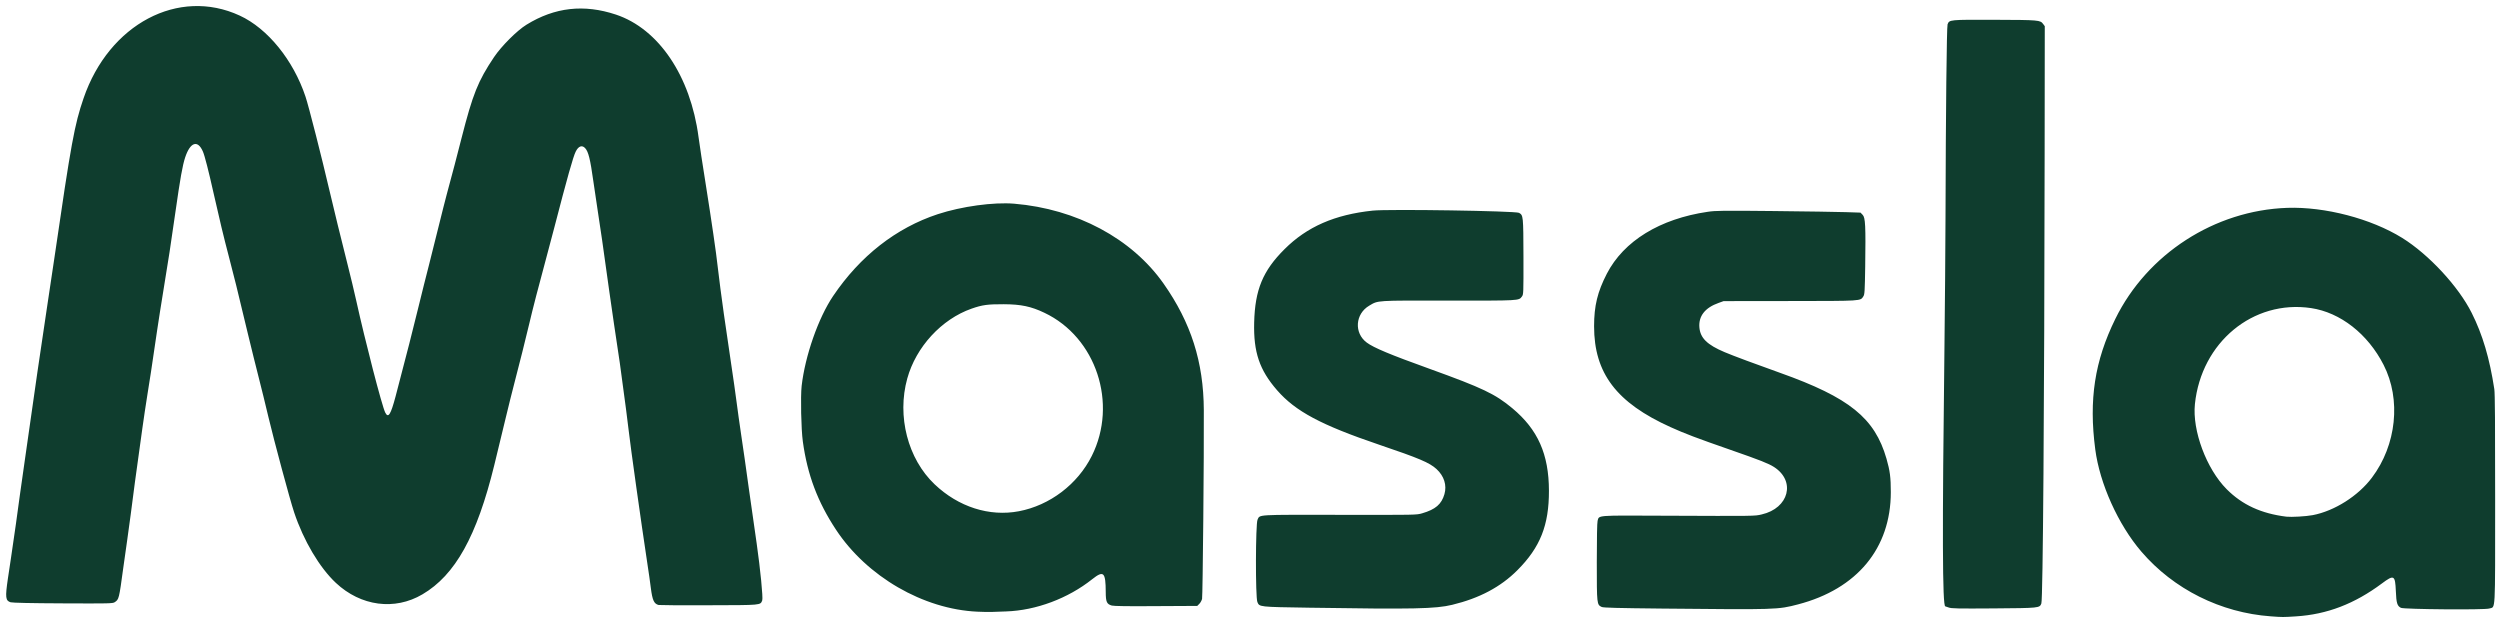
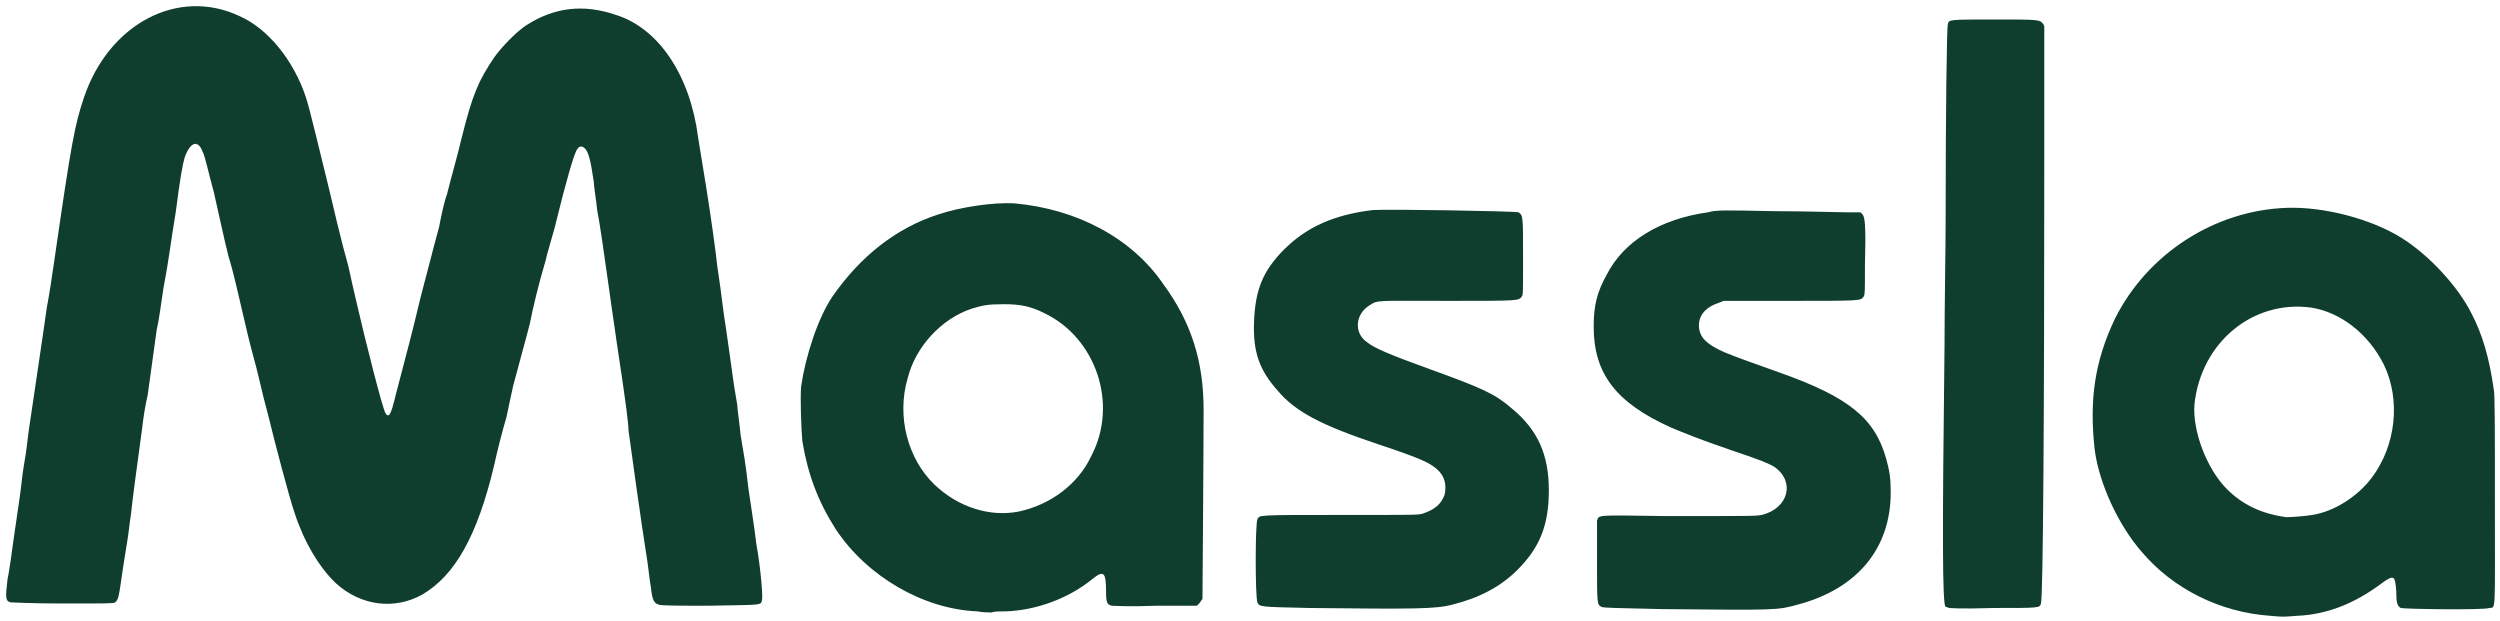
<svg xmlns="http://www.w3.org/2000/svg" viewBox="194.520 683.160 222.840 55.320" width="891" height="221">
-   <path fill-rule="nonzero" fill="#0F3D2E" d="M 285.32 728.77 C 288.078 728.246 290.559 726.367 291.824 723.836 C 294.168 719.156 292.215 713.25 287.594 711.062 C 286.406 710.496 285.516 710.309 283.977 710.301 C 282.527 710.297 282.062 710.359 281.102 710.695 C 278.422 711.633 276.141 714.113 275.363 716.93 C 274.43 720.297 275.414 724.098 277.805 726.367 C 279.93 728.387 282.688 729.27 285.32 728.77 M 400.746 729.117 C 402.684 728.75 404.805 727.406 406.027 725.777 C 408.227 722.859 408.648 718.797 407.074 715.715 C 405.664 712.949 403.215 711.035 400.598 710.645 C 395.426 709.879 390.809 713.699 390.238 719.207 C 389.992 721.57 391.266 724.984 393.066 726.797 C 394.461 728.199 396.152 728.977 398.402 729.254 C 398.844 729.305 400.156 729.23 400.746 729.117 M 253.18 737.133 C 252.773 737.027 252.629 736.723 252.488 735.625 C 252.426 735.133 252.285 734.117 252.168 733.375 C 251.598 729.602 250.684 723.086 250.516 721.613 C 250.477 721.25 250.363 720.363 250.27 719.641 C 249.785 715.949 249.645 714.941 249.195 712.027 C 249.086 711.266 248.895 709.973 248.781 709.156 C 248.203 704.984 247.992 703.504 247.738 701.891 C 247.59 700.918 247.418 699.785 247.363 699.363 C 247.082 697.348 246.918 696.688 246.625 696.375 C 246.348 696.074 246.027 696.195 245.785 696.684 C 245.559 697.129 245.027 699.02 243.871 703.48 C 243.566 704.641 243.227 705.934 243.109 706.352 C 242.547 708.41 241.902 710.902 241.652 711.992 C 241.383 713.152 240.734 715.727 240.238 717.633 C 240.105 718.129 239.797 719.375 239.551 720.398 C 239.301 721.43 238.836 723.344 238.52 724.656 C 236.969 730.988 235.039 734.465 232.109 736.184 C 229.633 737.645 226.613 737.246 224.387 735.16 C 222.934 733.801 221.504 731.391 220.664 728.867 C 220.289 727.75 218.871 722.473 218.371 720.367 C 218.125 719.32 217.734 717.73 217.504 716.836 C 217.273 715.945 216.836 714.168 216.527 712.891 C 215.613 709.059 215.254 707.605 214.82 705.969 C 214.414 704.438 213.957 702.535 213.457 700.301 C 213.047 698.465 212.684 697.035 212.527 696.684 C 212.066 695.609 211.395 695.832 210.941 697.207 C 210.703 697.941 210.508 699.035 210.066 702.129 C 209.633 705.145 209.469 706.25 209.027 708.914 C 208.82 710.168 208.559 711.844 208.441 712.637 C 207.914 716.219 207.797 717.031 207.57 718.395 C 207.441 719.191 207.242 720.531 207.125 721.371 C 206.512 725.77 206.305 727.297 206.086 729.051 C 206.008 729.66 205.867 730.688 205.773 731.336 C 205.676 731.98 205.52 733.09 205.426 733.789 C 205.043 736.613 205.039 736.633 204.652 736.887 C 204.477 737 204.172 737.008 200.035 736.988 C 197.219 736.977 195.52 736.938 195.371 736.891 C 194.914 736.75 194.883 736.461 195.125 734.797 C 195.188 734.414 195.301 733.602 195.395 732.996 C 195.734 730.711 195.984 728.941 196.188 727.391 C 196.262 726.816 196.449 725.492 196.605 724.449 C 196.758 723.402 196.945 722.094 197.02 721.543 C 197.215 720.086 198.281 712.75 198.613 710.609 C 198.77 709.598 199.062 707.625 199.27 706.215 C 200.781 695.848 201.066 694.305 201.879 691.926 C 204.145 685.309 210.348 682.023 215.812 684.551 C 218.301 685.699 220.594 688.523 221.68 691.785 C 221.961 692.617 223.148 697.285 223.809 700.125 C 224.098 701.391 224.941 704.816 225.461 706.871 C 225.691 707.766 226.02 709.152 226.199 709.953 C 226.988 713.539 228.504 719.402 228.793 719.969 C 229.066 720.504 229.281 720.156 229.719 718.508 C 230.812 714.336 231.203 712.812 231.715 710.711 C 232.039 709.379 232.477 707.637 232.684 706.84 C 232.891 706.035 233.281 704.48 233.551 703.375 C 233.824 702.273 234.148 700.98 234.277 700.508 C 234.82 698.5 235.168 697.184 235.598 695.484 C 236.605 691.547 237.062 690.398 238.496 688.258 C 239.152 687.281 240.551 685.879 241.395 685.363 C 243.918 683.805 246.523 683.516 249.371 684.461 C 253.188 685.734 256.023 689.938 256.742 695.383 C 256.824 696 257.117 697.945 257.402 699.711 C 257.895 702.816 258.336 705.844 258.438 706.84 C 258.496 707.426 258.871 710.293 259 711.16 C 259.289 713.125 259.625 715.434 259.926 717.492 C 260.004 718.027 260.113 718.82 260.168 719.258 C 260.219 719.699 260.395 720.91 260.547 721.957 C 260.816 723.758 260.879 724.219 261.238 726.801 C 261.43 728.207 261.68 729.961 261.934 731.68 C 262.254 733.922 262.508 736.492 262.426 736.715 C 262.25 737.16 262.426 737.145 257.648 737.156 C 255.262 737.168 253.254 737.152 253.18 737.133 M 368.266 737.355 C 368.109 737.305 367.977 737.254 367.969 737.254 C 367.711 737.234 367.691 730.711 367.895 714.066 C 367.938 710.508 367.977 705.355 367.988 702.613 C 368.012 693.199 368.094 685.531 368.172 685.332 C 368.336 684.914 368.305 684.914 372.359 684.926 C 376.34 684.941 376.438 684.949 376.699 685.301 L 376.844 685.496 L 376.832 696.789 C 376.805 719.883 376.68 736.617 376.539 736.996 C 376.383 737.406 376.375 737.406 372.281 737.438 C 369.062 737.461 368.5 737.449 368.266 737.355 M 311.242 737.375 C 306.711 737.305 306.785 737.312 306.598 736.867 C 306.418 736.438 306.434 729.891 306.613 729.523 C 306.84 729.051 306.398 729.082 313.938 729.09 C 320.77 729.102 320.793 729.102 321.301 728.953 C 322.492 728.605 323.023 728.148 323.285 727.25 C 323.516 726.449 323.258 725.629 322.578 725.004 C 321.945 724.43 321.039 724.047 317.434 722.824 C 312.281 721.074 309.996 719.859 308.352 717.969 C 306.785 716.168 306.246 714.578 306.312 711.934 C 306.383 709.012 307.086 707.312 309.023 705.387 C 311.027 703.387 313.504 702.305 316.891 701.949 C 318.297 701.801 329.633 701.977 329.941 702.148 C 330.32 702.367 330.324 702.398 330.336 706.055 C 330.34 709.367 330.34 709.426 330.195 709.617 C 329.918 709.988 330.043 709.984 323.66 709.977 C 317.102 709.969 317.391 709.949 316.582 710.426 C 315.324 711.16 315.207 712.863 316.352 713.719 C 316.977 714.184 318.422 714.789 321.969 716.066 C 326.719 717.781 327.812 718.309 329.34 719.578 C 331.621 721.477 332.602 723.68 332.609 726.938 C 332.617 730.016 331.828 731.996 329.789 734.035 C 328.301 735.527 326.406 736.531 323.98 737.117 C 322.488 737.477 320.57 737.52 311.242 737.375 M 342.746 737.453 C 338.648 737.41 337.465 737.379 337.316 737.309 C 336.883 737.102 336.879 737.086 336.879 733.309 C 336.879 731.207 336.906 729.781 336.949 729.629 C 337.094 729.113 336.73 729.141 342.855 729.168 C 351.129 729.203 350.949 729.203 351.586 729.055 C 354.023 728.5 354.648 726.078 352.684 724.82 C 352.184 724.504 351.512 724.234 348.75 723.273 C 345.852 722.266 344.695 721.828 343.461 721.266 C 338.641 719.09 336.637 716.457 336.637 712.27 C 336.637 710.441 336.941 709.199 337.773 707.582 C 339.285 704.656 342.508 702.68 346.777 702.055 C 347.492 701.949 348.09 701.941 352.695 701.988 C 355.508 702.02 358.395 702.059 359.109 702.086 L 360.406 702.129 L 360.594 702.324 C 360.84 702.566 360.875 703.293 360.824 706.945 C 360.789 709.168 360.773 709.426 360.66 709.598 C 360.383 710.023 360.605 710.008 354.109 710.016 L 348.191 710.023 L 347.746 710.184 C 346.539 710.609 345.949 711.359 346.031 712.363 C 346.109 713.316 346.719 713.918 348.285 714.578 C 348.988 714.879 351.188 715.695 353.23 716.422 C 359.422 718.629 361.676 720.453 362.723 724.082 C 363.031 725.156 363.109 725.75 363.109 727.066 C 363.109 732.066 360.105 735.699 354.836 737.078 C 353.027 737.551 352.953 737.555 342.746 737.453 M 281.621 737.73 C 276.793 737.512 271.766 734.598 269.004 730.414 C 267.363 727.926 266.457 725.523 266.047 722.547 C 265.895 721.449 265.836 718.547 265.941 717.59 C 266.25 714.898 267.43 711.523 268.746 709.574 C 271.156 706 274.375 703.488 278.09 702.266 C 280.215 701.57 283.062 701.18 284.898 701.332 C 290.461 701.797 295.395 704.434 298.223 708.453 C 300.68 711.945 301.797 715.449 301.82 719.742 C 301.844 723.598 301.723 736.348 301.664 736.59 C 301.625 736.738 301.516 736.938 301.414 737.035 L 301.234 737.215 L 297.551 737.234 C 295.066 737.254 293.785 737.234 293.613 737.184 C 293.16 737.055 293.074 736.863 293.07 735.977 C 293.062 734.195 292.883 734.027 291.863 734.832 C 289.703 736.551 286.848 737.617 284.184 737.707 C 283.648 737.727 283.059 737.746 282.867 737.754 C 282.676 737.766 282.117 737.75 281.621 737.73 M 397.008 738.145 C 392.543 737.824 388.34 735.727 385.461 732.371 C 383.395 729.965 381.746 726.305 381.348 723.25 C 380.766 718.801 381.293 715.371 383.137 711.613 C 385.98 705.816 392 701.926 398.473 701.703 C 401.84 701.59 405.953 702.664 408.727 704.383 C 411.105 705.863 413.742 708.703 414.93 711.074 C 415.902 713.008 416.527 715.117 416.949 717.875 C 417.008 718.25 417.027 721.02 417.023 727.699 C 417.02 738.184 417.07 737.25 416.492 737.449 C 416.105 737.582 408.914 737.523 408.621 737.387 C 408.289 737.227 408.207 736.973 408.164 735.895 C 408.105 734.465 408 734.406 406.922 735.211 C 404.488 737.027 402.031 737.973 399.262 738.148 C 398.07 738.223 398.094 738.223 397.008 738.145 " />
+   <path fill-rule="nonzero" fill="#0F3D2E" d="M 285.3 728.8 C 288.1 728.2 290.6 726.4 291.8 723.8 C 294.2 719.2 292.2 713.3 287.6 711.1 C 286.4 710.5 285.5 710.3 284 710.3 C 282.5 710.3 282.1 710.4 281.1 710.7 C 278.4 711.6 276.1 714.1 275.4 716.9 C 274.4 720.3 275.4 724.1 277.8 726.4 C 279.9 728.4 282.7 729.3 285.3 728.8 M 400.7 729.1 C 402.7 728.8 404.8 727.4 406 725.8 C 408.2 722.9 408.6 718.8 407.1 715.7 C 405.7 712.9 403.2 711 400.6 710.6 C 395.4 709.9 390.8 713.7 390.2 719.2 C 390 721.6 391.3 725 393.1 726.8 C 394.5 728.2 396.2 729 398.4 729.3 C 398.8 729.3 400.2 729.2 400.7 729.1 M 253.2 737.1 C 252.8 737 252.6 736.7 252.5 735.6 C 252.4 735.1 252.3 734.1 252.2 733.4 C 251.6 729.6 250.7 723.1 250.5 721.6 C 250.5 721.3 250.4 720.4 250.3 719.6 C 249.8 715.9 249.6 714.9 249.2 712 C 249.1 711.3 248.9 710 248.8 709.2 C 248.2 705 248 703.5 247.7 701.9 C 247.6 700.9 247.4 699.8 247.4 699.4 C 247.1 697.3 246.9 696.7 246.6 696.4 C 246.3 696.1 246 696.2 245.8 696.7 C 245.6 697.1 245 699 243.9 703.5 C 243.6 704.6 243.2 705.9 243.1 706.4 C 242.5 708.4 241.9 710.9 241.7 712 C 241.4 713.2 240.7 715.7 240.2 717.6 C 240.1 718.1 239.8 719.4 239.6 720.4 C 239.3 721.4 238.8 723.3 238.5 724.7 C 237 731 235 734.5 232.1 736.2 C 229.6 737.6 226.6 737.2 224.4 735.2 C 222.9 733.8 221.5 731.4 220.7 728.9 C 220.3 727.8 218.9 722.5 218.4 720.4 C 218.1 719.3 217.7 717.7 217.5 716.8 C 217.3 715.9 216.8 714.2 216.5 712.9 C 215.6 709.1 215.3 707.6 214.8 706 C 214.4 704.4 214 702.5 213.5 700.3 C 213 698.5 212.7 697 212.5 696.7 C 212.1 695.6 211.4 695.8 210.9 697.2 C 210.7 697.9 210.5 699 210.1 702.1 C 209.6 705.1 209.5 706.3 209 708.9 C 208.8 710.2 208.6 711.8 208.4 712.6 C 207.9 716.2 207.8 717 207.6 718.4 C 207.4 719.2 207.2 720.5 207.1 721.4 C 206.5 725.8 206.3 727.3 206.1 729.1 C 206 729.7 205.9 730.7 205.8 731.3 C 205.7 732 205.5 733.1 205.4 733.8 C 205 736.6 205 736.6 204.7 736.9 C 204.5 737 204.2 737 200 737 C 197.2 737 195.5 736.9 195.4 736.9 C 194.9 736.8 194.9 736.5 195.1 734.8 C 195.2 734.4 195.3 733.6 195.4 733 C 195.7 730.7 196 728.9 196.2 727.4 C 196.3 726.8 196.4 725.5 196.6 724.4 C 196.8 723.4 196.9 722.1 197 721.5 C 197.2 720.1 198.3 712.8 198.6 710.6 C 198.8 709.6 199.1 707.6 199.3 706.2 C 200.8 695.8 201.1 694.3 201.9 691.9 C 204.1 685.3 210.3 682 215.8 684.6 C 218.3 685.7 220.6 688.5 221.7 691.8 C 222 692.6 223.1 697.3 223.8 700.1 C 224.1 701.4 224.9 704.8 225.5 706.9 C 225.7 707.8 226 709.2 226.2 710 C 227 713.5 228.5 719.4 228.8 720 C 229.1 720.5 229.3 720.2 229.7 718.5 C 230.8 714.3 231.2 712.8 231.7 710.7 C 232 709.4 232.5 707.6 232.7 706.8 C 232.9 706 233.3 704.5 233.6 703.4 C 233.8 702.3 234.1 701 234.3 700.5 C 234.8 698.5 235.2 697.2 235.6 695.5 C 236.6 691.5 237.1 690.4 238.5 688.3 C 239.2 687.3 240.6 685.9 241.4 685.4 C 243.9 683.8 246.5 683.5 249.4 684.5 C 253.2 685.7 256 689.9 256.7 695.4 C 256.8 696 257.1 697.9 257.4 699.7 C 257.9 702.8 258.3 705.8 258.4 706.8 C 258.5 707.4 258.9 710.3 259 711.2 C 259.3 713.1 259.6 715.4 259.9 717.5 C 260 718 260.1 718.8 260.2 719.3 C 260.2 719.7 260.4 720.9 260.5 722 C 260.8 723.8 260.9 724.2 261.2 726.8 C 261.4 728.2 261.7 730 261.9 731.7 C 262.3 733.9 262.5 736.5 262.4 736.7 C 262.3 737.2 262.4 737.1 257.6 737.2 C 255.3 737.2 253.3 737.2 253.2 737.1 M 368.3 737.4 C 368.1 737.3 368 737.3 368 737.3 C 367.7 737.2 367.7 730.7 367.9 714.1 C 367.9 710.5 368 705.4 368 702.6 C 368 693.2 368.1 685.5 368.2 685.3 C 368.3 684.9 368.3 684.9 372.4 684.9 C 376.3 684.9 376.4 684.9 376.7 685.3 L 376.8 685.5 L 376.8 696.8 C 376.8 719.9 376.7 736.6 376.5 737 C 376.4 737.4 376.4 737.4 372.3 737.4 C 369.1 737.5 368.5 737.4 368.3 737.4 M 311.2 737.4 C 306.7 737.3 306.8 737.3 306.6 736.9 C 306.4 736.4 306.4 729.9 306.6 729.5 C 306.8 729.1 306.4 729.1 313.9 729.1 C 320.8 729.1 320.8 729.1 321.3 729 C 322.5 728.6 323 728.1 323.3 727.3 C 323.5 726.4 323.3 725.6 322.6 725 C 321.9 724.4 321 724 317.4 722.8 C 312.3 721.1 310 719.9 308.4 718 C 306.8 716.2 306.2 714.6 306.3 711.9 C 306.4 709 307.1 707.3 309 705.4 C 311 703.4 313.5 702.3 316.9 701.9 C 318.3 701.8 329.6 702 329.9 702.1 C 330.3 702.4 330.3 702.4 330.3 706.1 C 330.3 709.4 330.3 709.4 330.2 709.6 C 329.9 710 330 710 323.7 710 C 317.1 710 317.4 709.9 316.6 710.4 C 315.3 711.2 315.2 712.9 316.4 713.7 C 317 714.2 318.4 714.8 322 716.1 C 326.7 717.8 327.8 718.3 329.3 719.6 C 331.6 721.5 332.6 723.7 332.6 726.9 C 332.6 730 331.8 732 329.8 734 C 328.3 735.5 326.4 736.5 324 737.1 C 322.5 737.5 320.6 737.5 311.2 737.4 M 342.7 737.5 C 338.6 737.4 337.5 737.4 337.3 737.3 C 336.9 737.1 336.9 737.1 336.9 733.3 C 336.9 731.2 336.9 729.8 336.9 729.6 C 337.1 729.1 336.7 729.1 342.9 729.2 C 351.1 729.2 350.9 729.2 351.6 729.1 C 354 728.5 354.6 726.1 352.7 724.8 C 352.2 724.5 351.5 724.2 348.8 723.3 C 345.9 722.3 344.7 721.8 343.5 721.3 C 338.6 719.1 336.6 716.5 336.6 712.3 C 336.6 710.4 336.9 709.2 337.8 707.6 C 339.3 704.7 342.5 702.7 346.8 702.1 C 347.5 701.9 348.1 701.9 352.7 702 C 355.5 702 358.4 702.1 359.1 702.1 L 360.4 702.1 L 360.6 702.3 C 360.8 702.6 360.9 703.3 360.8 706.9 C 360.8 709.2 360.8 709.4 360.7 709.6 C 360.4 710 360.6 710 354.1 710 L 348.2 710 L 347.7 710.2 C 346.5 710.6 345.9 711.4 346 712.4 C 346.1 713.3 346.7 713.9 348.3 714.6 C 349 714.9 351.2 715.7 353.2 716.4 C 359.4 718.6 361.7 720.5 362.7 724.1 C 363 725.2 363.1 725.8 363.1 727.1 C 363.1 732.1 360.1 735.7 354.8 737.1 C 353 737.6 353 737.6 342.7 737.5 M 281.6 737.7 C 276.8 737.5 271.8 734.6 269 730.4 C 267.4 727.9 266.5 725.5 266 722.5 C 265.9 721.4 265.8 718.5 265.9 717.6 C 266.3 714.9 267.4 711.5 268.7 709.6 C 271.2 706 274.4 703.5 278.1 702.3 C 280.2 701.6 283.1 701.2 284.9 701.3 C 290.5 701.8 295.4 704.4 298.2 708.5 C 300.7 711.9 301.8 715.4 301.8 719.7 C 301.8 723.6 301.7 736.3 301.7 736.6 C 301.6 736.7 301.5 736.9 301.4 737 L 301.2 737.2 L 297.6 737.2 C 295.1 737.3 293.8 737.2 293.6 737.2 C 293.2 737.1 293.1 736.9 293.1 736 C 293.1 734.2 292.9 734 291.9 734.8 C 289.7 736.6 286.8 737.6 284.2 737.7 C 283.6 737.7 283.1 737.7 282.9 737.8 C 282.7 737.8 282.1 737.8 281.6 737.7 M 397 738.1 C 392.5 737.8 388.3 735.7 385.5 732.4 C 383.4 730 381.7 726.3 381.3 723.3 C 380.8 718.8 381.3 715.4 383.1 711.6 C 386 705.8 392 701.9 398.5 701.7 C 401.8 701.6 406 702.7 408.7 704.4 C 411.1 705.9 413.7 708.7 414.9 711.1 C 415.9 713 416.5 715.1 416.9 717.9 C 417 718.3 417 721 417 727.7 C 417 738.2 417.1 737.3 416.5 737.4 C 416.1 737.6 408.9 737.5 408.6 737.4 C 408.3 737.2 408.2 737 408.2 735.9 C 408.1 734.5 408 734.4 406.9 735.2 C 404.5 737 402 738 399.3 738.1 C 398.1 738.2 398.1 738.2 397 738.1 " />
</svg>
